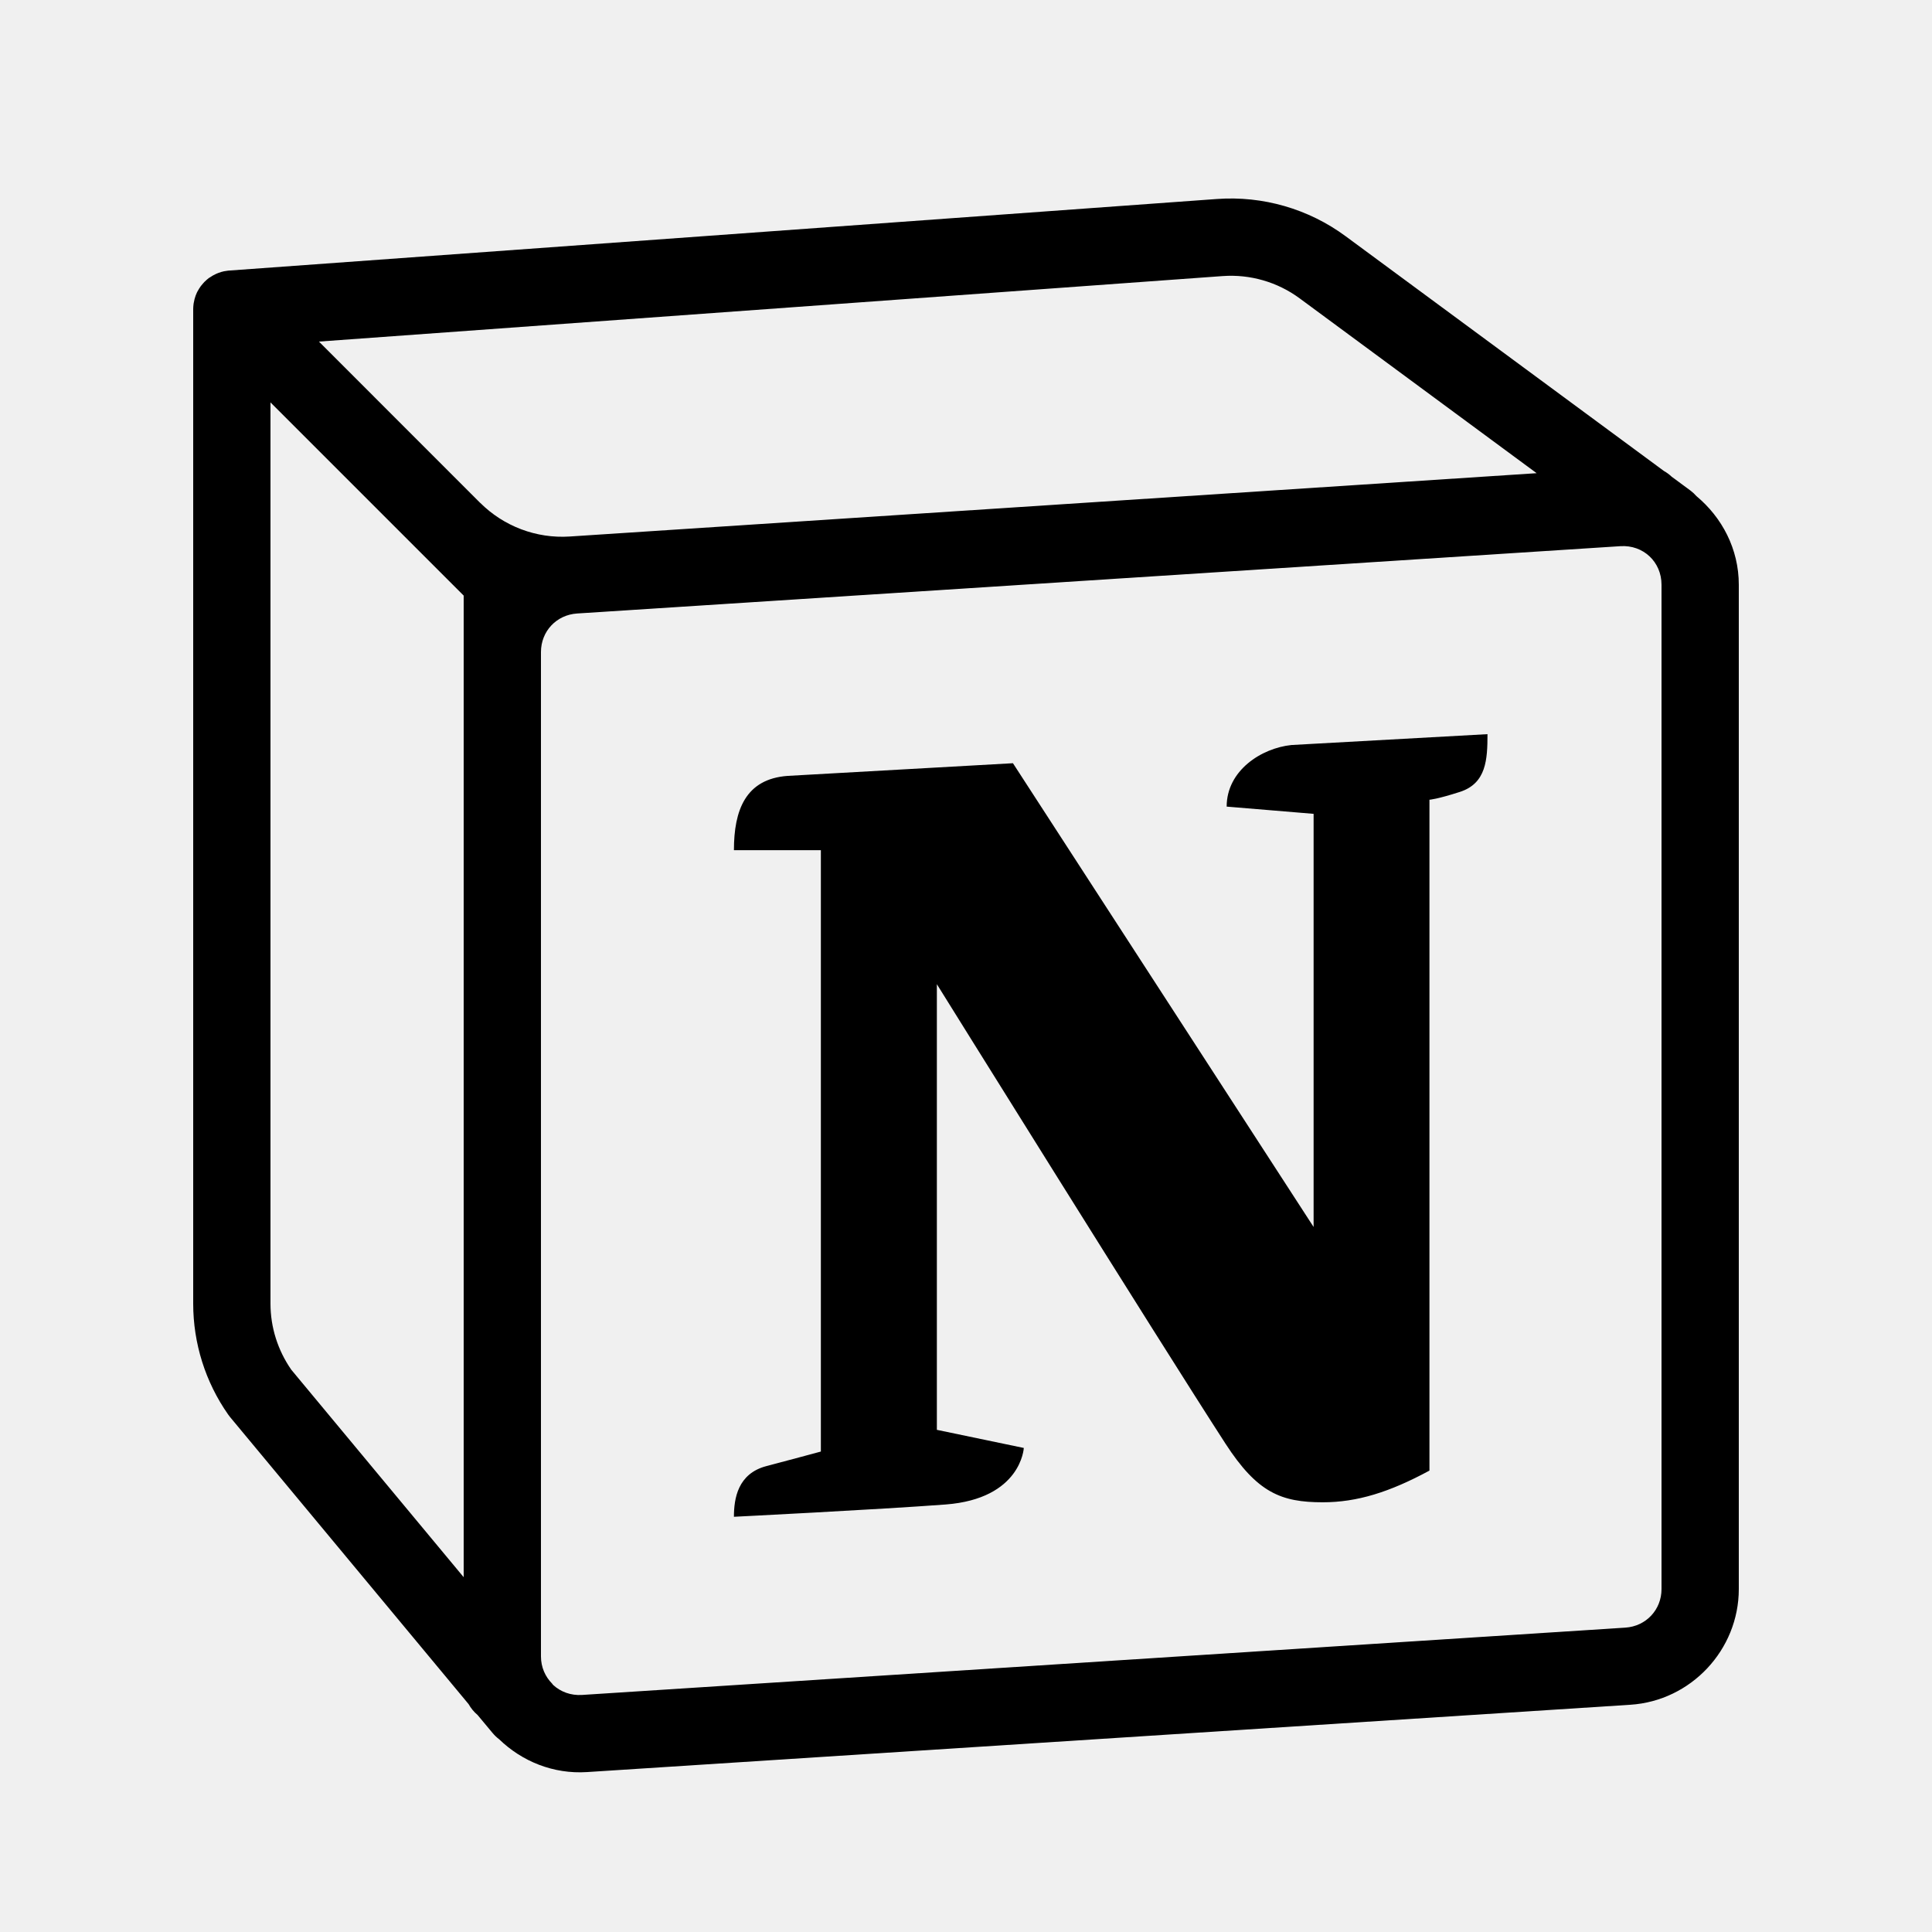
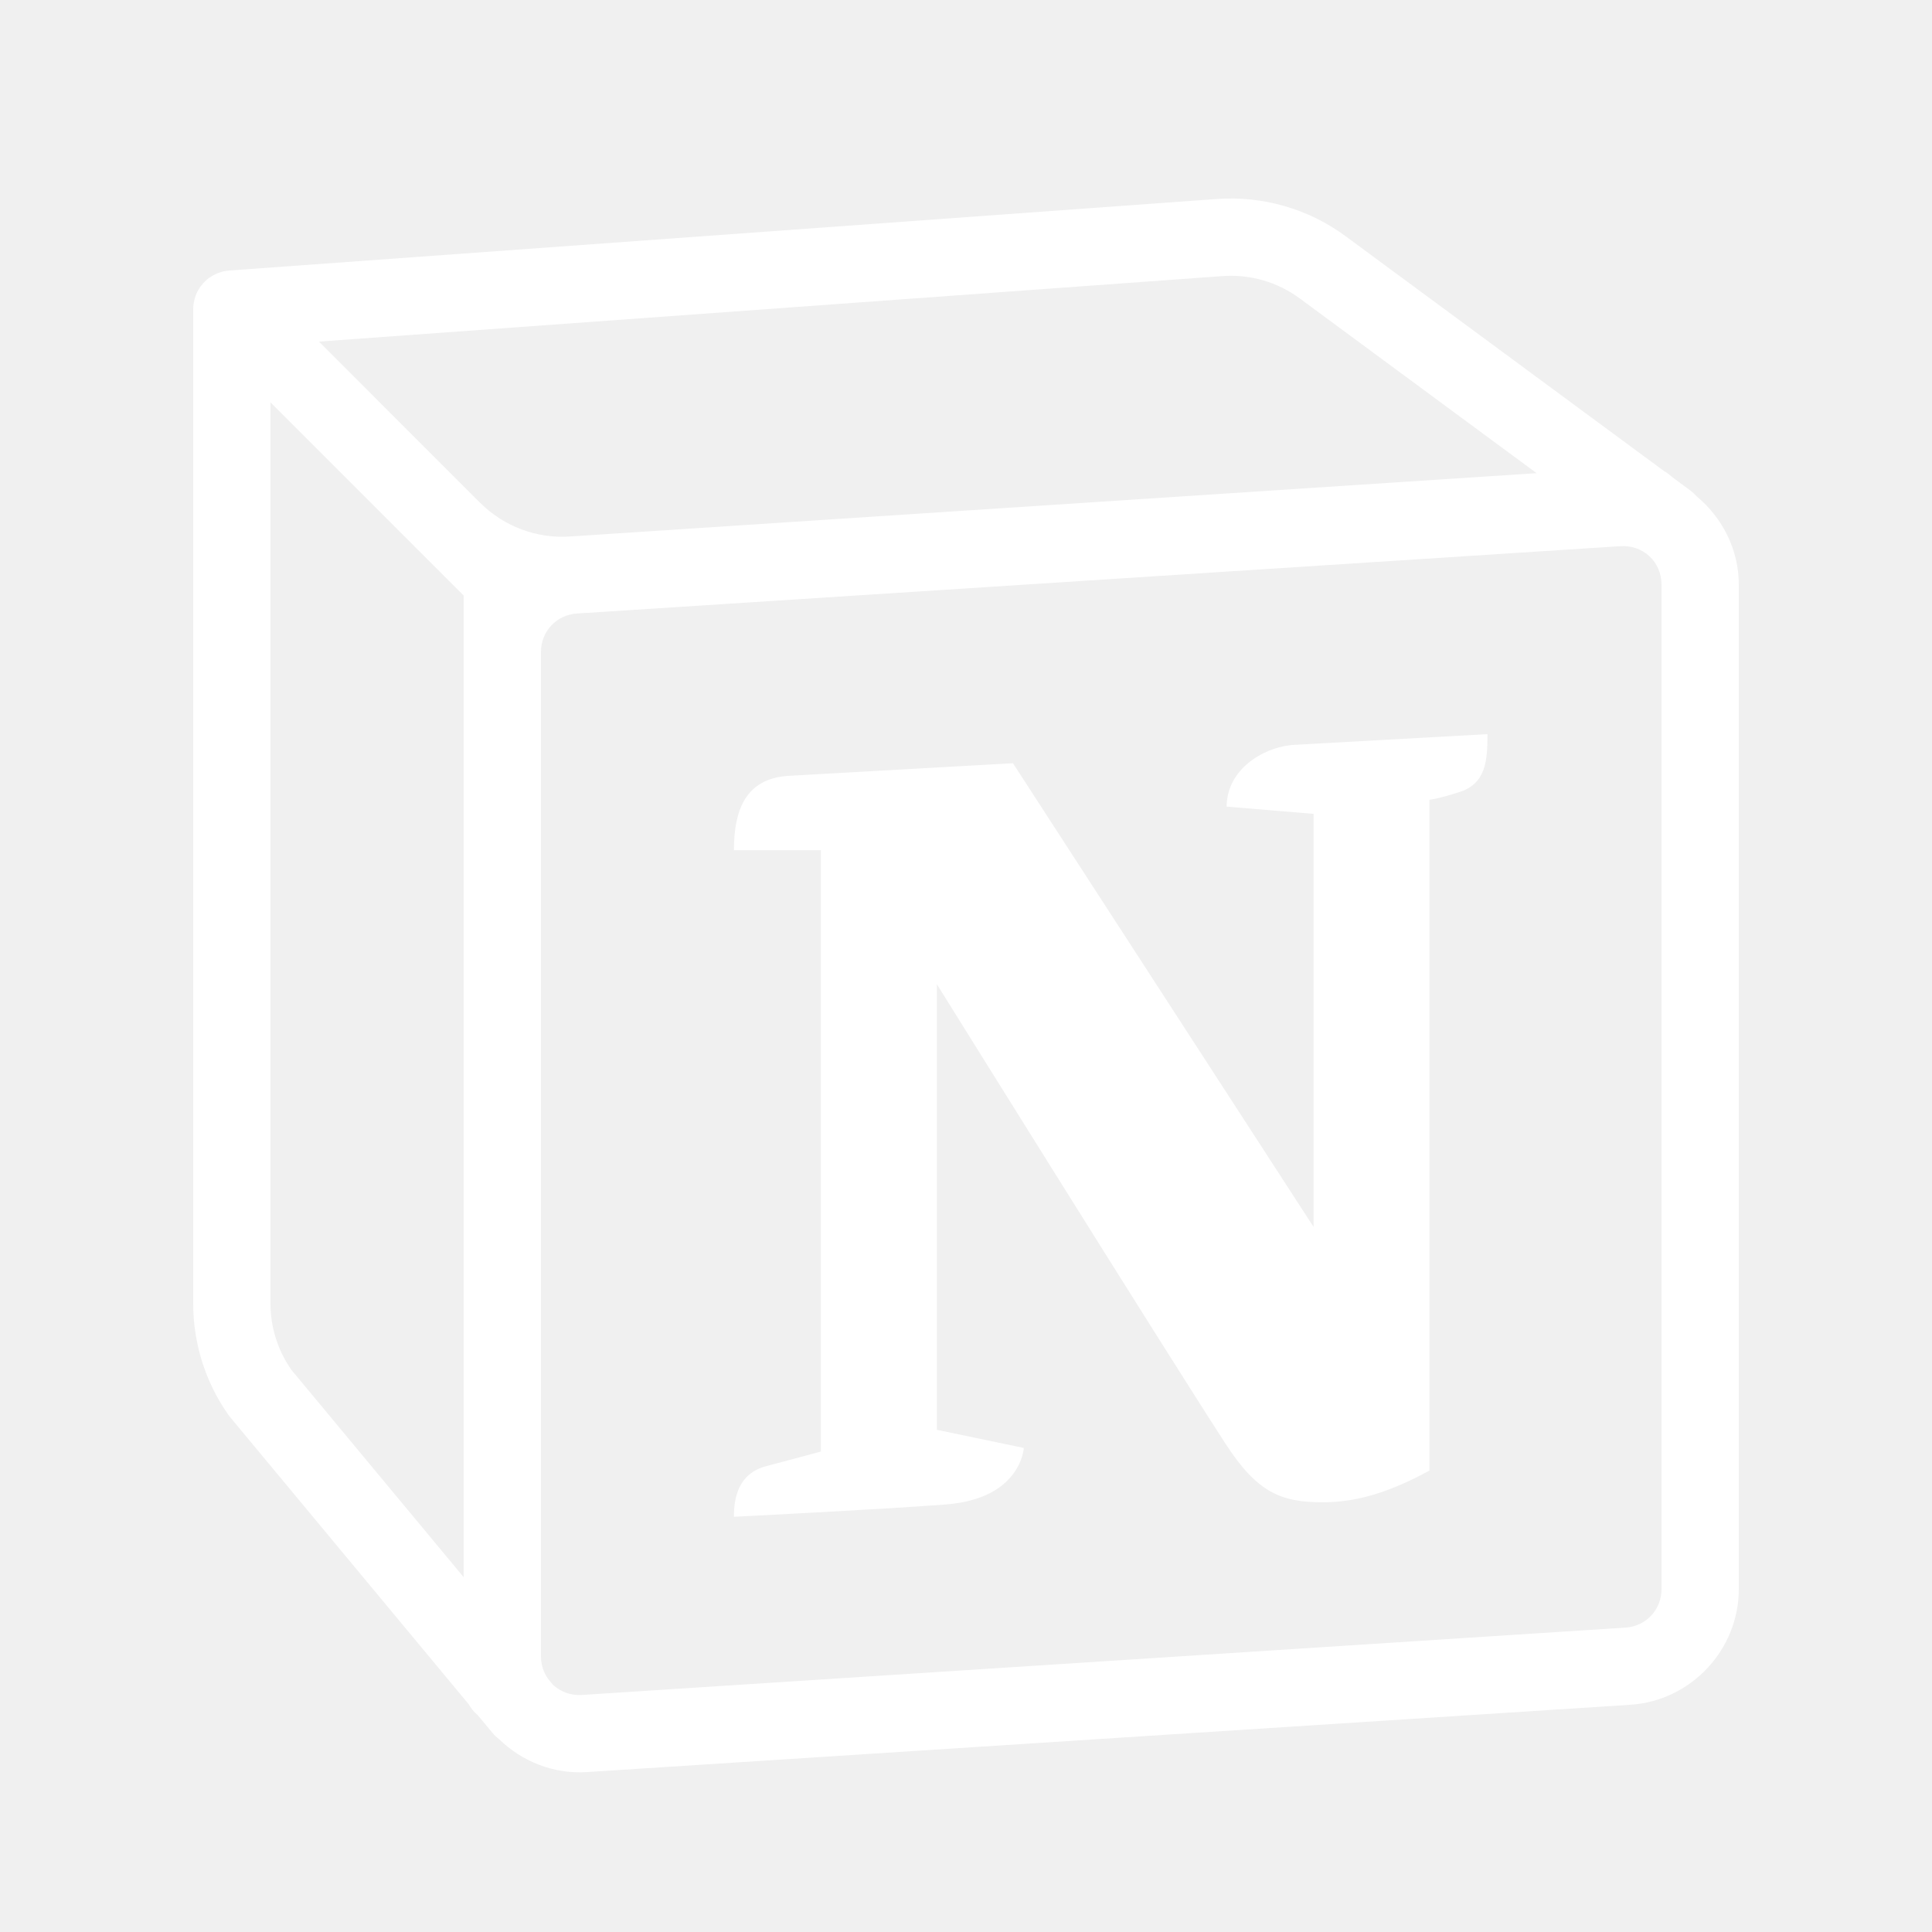
- <svg xmlns="http://www.w3.org/2000/svg" viewBox="0 0 50 50" width="500px" height="500px">
+ <svg xmlns="http://www.w3.org/2000/svg" viewBox="0 0 50 50" width="500px" height="500px" fill="white">
  <path d="M 31.494 5.15 L 5.928 7.002 A 1 1 0 0 0 5.904 7.004 A 1 1 0 0 0 5.865 7.01 A 1 1 0 0 0 5.793 7.021 A 1 1 0 0 0 5.764 7.029 A 1 1 0 0 0 5.73 7.037 A 1 1 0 0 0 5.658 7.061 A 1 1 0 0 0 5.611 7.08 A 1 1 0 0 0 5.584 7.092 A 1 1 0 0 0 5.434 7.178 A 1 1 0 0 0 5.408 7.193 A 1 1 0 0 0 5.348 7.242 A 1 1 0 0 0 5.336 7.254 A 1 1 0 0 0 5.287 7.299 A 1 1 0 0 0 5.258 7.332 A 1 1 0 0 0 5.215 7.383 A 1 1 0 0 0 5.199 7.402 A 1 1 0 0 0 5.156 7.465 A 1 1 0 0 0 5.145 7.484 A 1 1 0 0 0 5.107 7.549 A 1 1 0 0 0 5.094 7.576 A 1 1 0 0 0 5.064 7.648 A 1 1 0 0 0 5.061 7.656 A 1 1 0 0 0 5.016 7.83 A 1 1 0 0 0 5.01 7.861 A 1 1 0 0 0 5.002 7.941 A 1 1 0 0 0 5.002 7.945 A 1 1 0 0 0 5 8 L 5 33.738 C 5 34.764 5.315 35.767 5.904 36.607 A 1 1 0 0 0 5.953 36.672 L 12.127 44.102 A 1 1 0 0 0 12.359 44.383 L 12.75 44.852 A 1.001 1.001 0 0 0 12.918 45.012 C 13.505 45.581 14.317 45.918 15.193 45.861 L 42.193 44.119 C 43.762 44.018 45 42.697 45 41.125 L 45 15.133 C 45 14.209 44.566 13.391 43.904 12.84 A 1.001 1.001 0 0 0 43.748 12.695 L 43.264 12.338 A 1 1 0 0 0 43.062 12.189 L 34.824 6.113 C 33.865 5.405 32.683 5.064 31.494 5.15 z M 31.639 7.145 C 32.352 7.093 33.062 7.298 33.637 7.723 L 39.768 12.246 L 14.742 13.885 C 13.881 13.941 13.038 13.622 12.426 13.012 L 12.424 13.012 L 8.254 8.84 L 31.639 7.145 z M 7 10.414 L 11.012 14.426 L 12 15.414 L 12 40.818 L 7.539 35.449 C 7.19 34.947 7 34.351 7 33.738 L 7 10.414 z M 41.936 14.135 C 42.527 14.097 43 14.541 43 15.133 L 43 41.125 C 43 41.661 42.599 42.088 42.064 42.123 L 15.064 43.865 C 14.771 43.884 14.506 43.783 14.314 43.605 A 1.001 1.001 0 0 0 14.312 43.604 C 14.312 43.604 14.311 43.602 14.311 43.602 C 14.306 43.598 14.305 43.592 14.301 43.588 A 1.001 1.001 0 0 0 14.289 43.572 C 14.112 43.393 14 43.149 14 42.867 L 14 16.875 C 14 16.338 14.4 15.912 14.936 15.877 L 41.936 14.135 z M 38.496 19 L 33.422 19.281 C 32.648 19.361 31.746 19.938 31.746 20.875 L 33.996 21.062 L 33.996 31.754 L 26.215 19.752 L 20.383 20.08 C 19.292 20.16 18.994 20.971 18.994 22.002 L 21.244 22.002 L 21.244 37.566 C 21.244 37.566 20.192 37.85 19.84 37.941 C 19.092 38.134 18.994 38.785 18.994 39.254 C 18.994 39.254 22.747 39.066 24.473 38.936 C 26.432 38.786 26.496 37.473 26.496 37.473 L 24.246 37.004 L 24.246 25.471 C 24.246 25.471 29.966 34.66 31.715 37.361 C 32.538 38.63 33.152 38.879 34.234 38.879 C 35.122 38.879 35.962 38.617 36.994 38.059 L 36.994 20.697 C 36.994 20.697 37.184 20.687 37.783 20.494 C 38.466 20.273 38.496 19.656 38.496 19 z" />
</svg>
